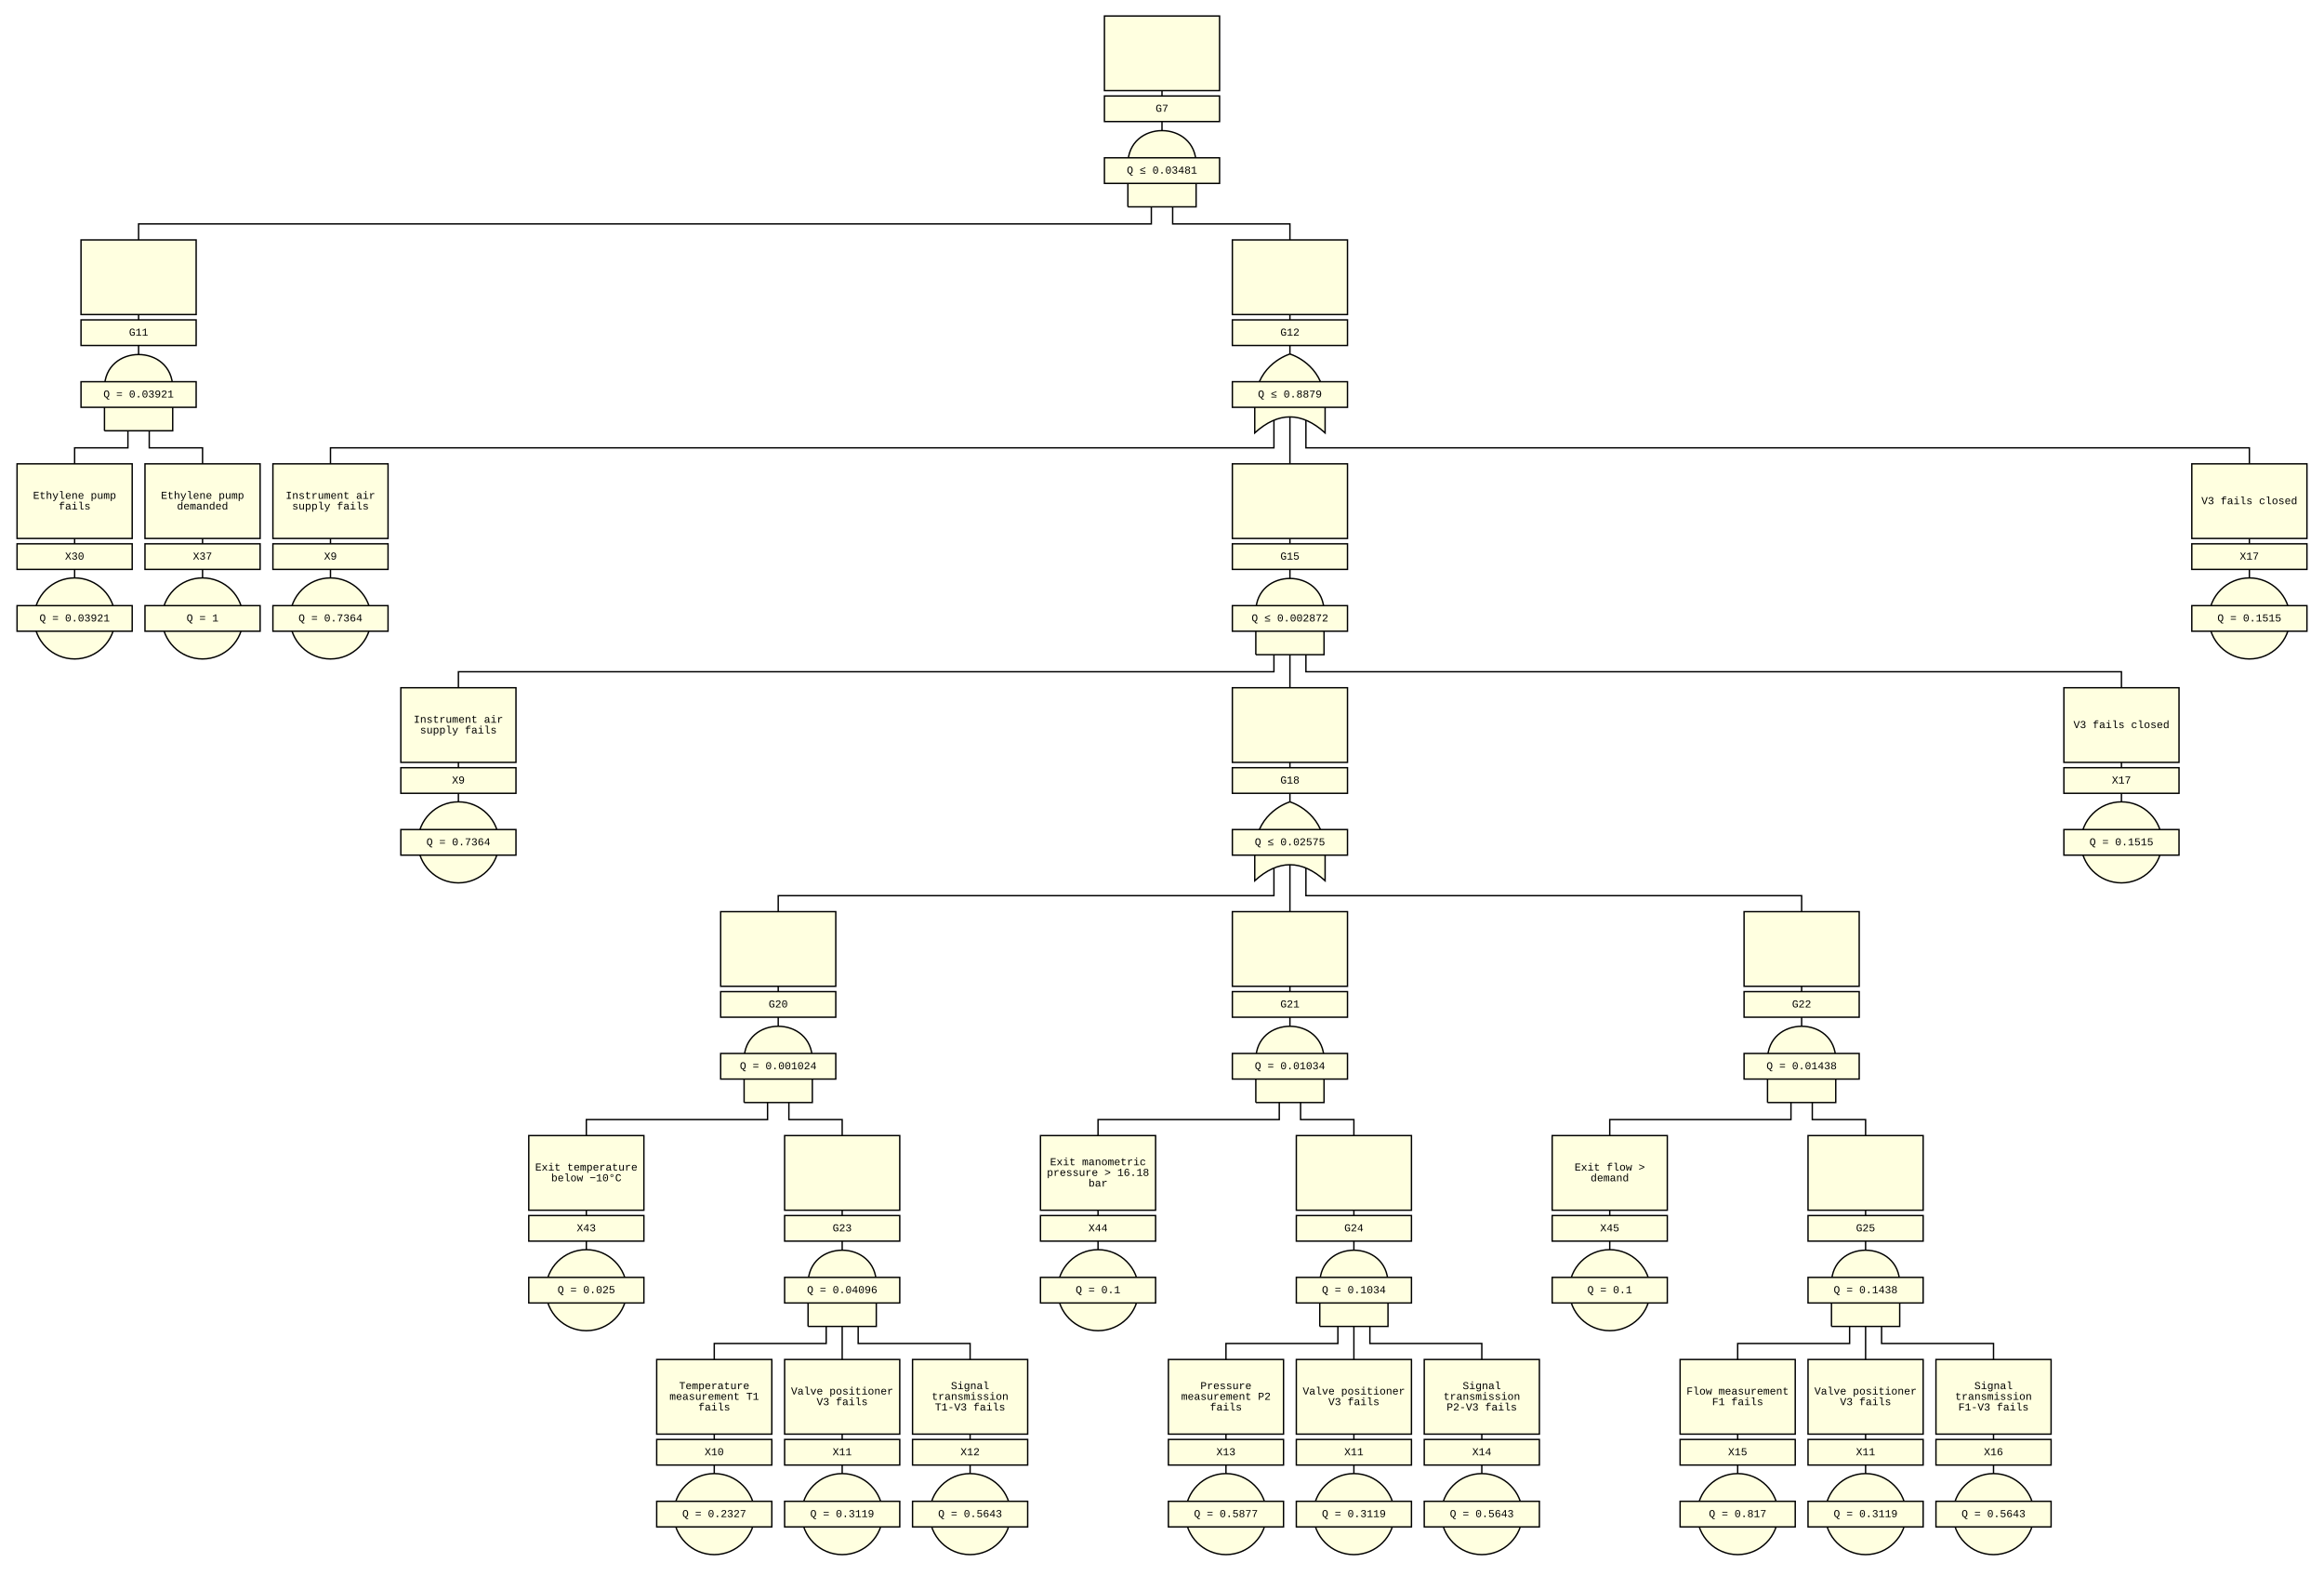
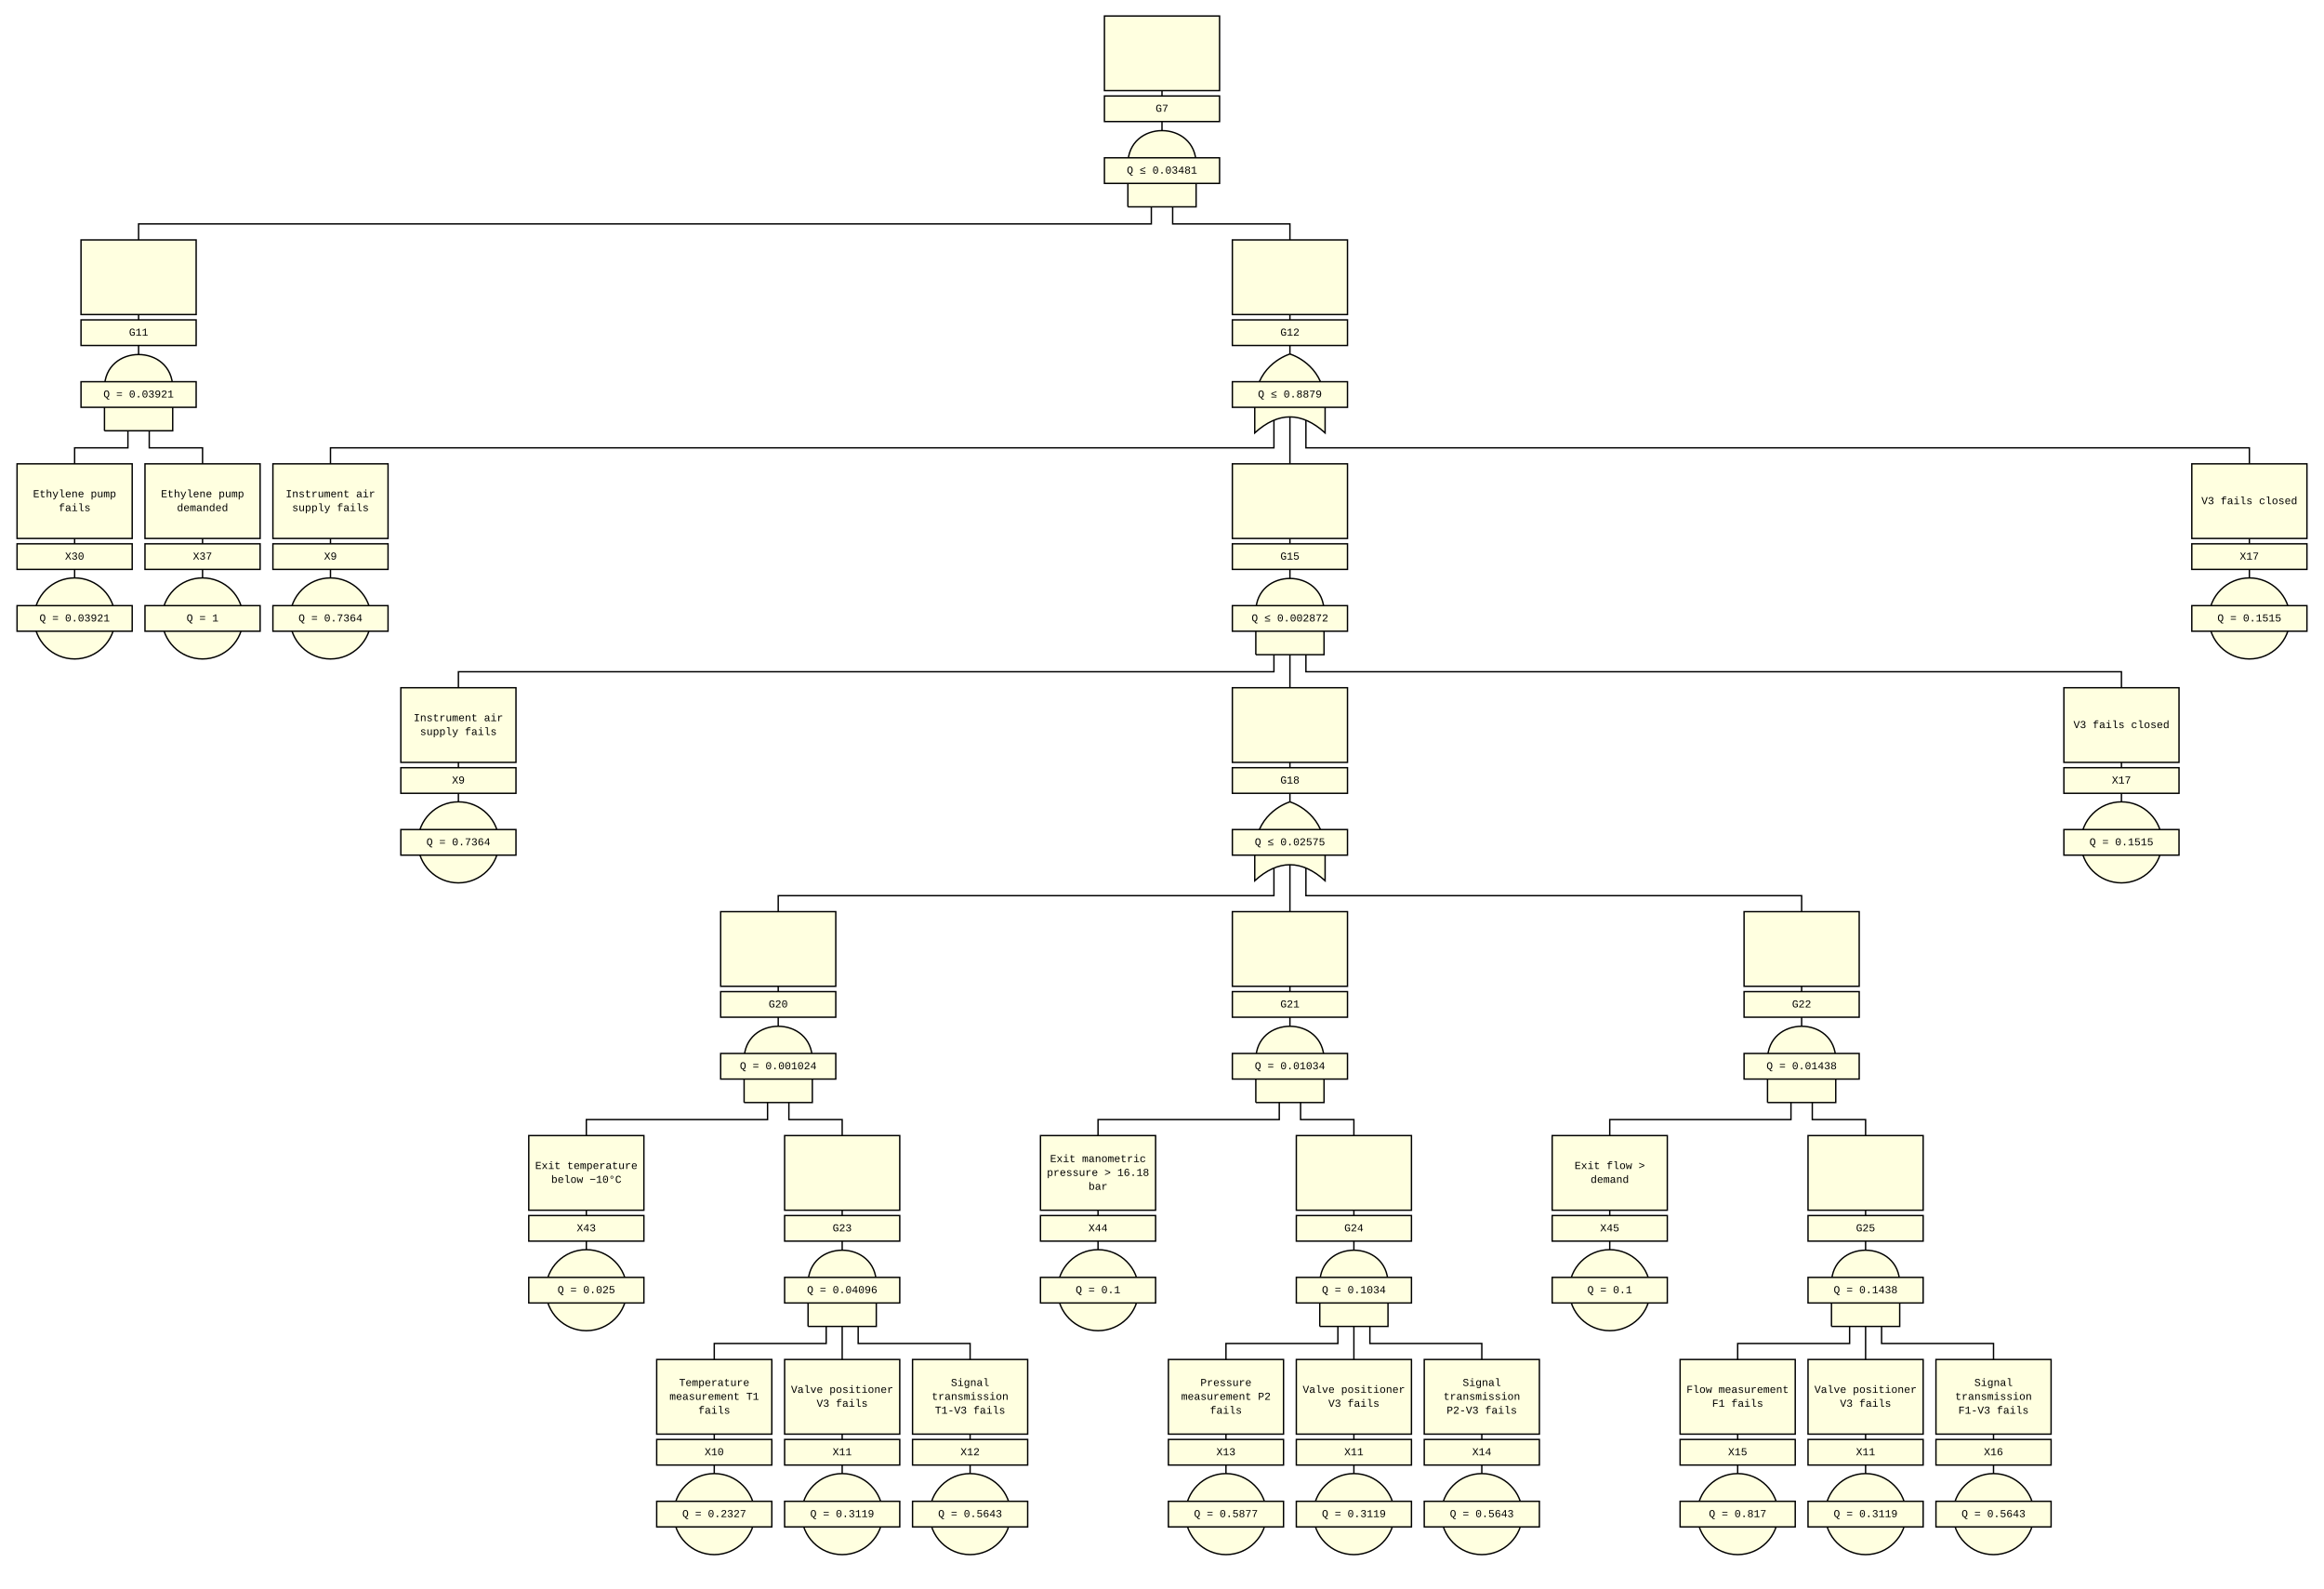
<svg xmlns="http://www.w3.org/2000/svg" viewBox="-10 -10 2180 1490">
  <style>
circle, path, polygon, rect {
  fill: lightyellow;
}
circle, path, polygon, polyline, rect {
  stroke: black;
  stroke-width: 1.3;
}
polyline {
  fill: none;
}
text {
  dominant-baseline: middle;
  font-family: Cousine, "Courier New", monospace;
  font-size: 10px;
  text-anchor: middle;
}
</style>
  <polyline points="1080,5 1080,150" />
  <polyline points="1070,150 1070,200 120,200 120,250" />
  <polyline points="1090,150 1090,200 1200,200 1200,250" />
  <rect x="1026" y="5" width="108" height="70" />
  <rect x="1026" y="80" width="108" height="24" />
  <text x="1080" y="92">G7</text>
  <path d="M1048,184 L1112,184 L1112,144 C1112,102 1048,102 1048,144 L1048,184 " />
  <rect x="1026" y="138" width="108" height="24" />
  <text x="1080" y="150">Q ≤ 0.03481</text>
  <polyline points="120,215 120,360" />
  <polyline points="110,360 110,410 60,410 60,460" />
  <polyline points="130,360 130,410 180,410 180,460" />
  <rect x="66" y="215" width="108" height="70" />
  <rect x="66" y="290" width="108" height="24" />
  <text x="120" y="302">G11</text>
  <path d="M88,394 L152,394 L152,354 C152,312 88,312 88,354 L88,394 " />
  <rect x="66" y="348" width="108" height="24" />
  <text x="120" y="360">Q = 0.03921</text>
  <polyline points="60,425 60,570" />
  <rect x="6" y="425" width="108" height="70" />
-   <text x="60" y="455" style="font-size: 10px">Ethylene pump</text>
-   <text x="60" y="465" style="font-size: 10px">fails</text>
+   <text x="60" y="453.5" style="font-size: 10px">Ethylene pump</text>
+   <text x="60" y="466.5" style="font-size: 10px">fails</text>
  <rect x="6" y="500" width="108" height="24" />
  <text x="60" y="512">X30</text>
  <circle cx="60" cy="570" r="38" />
  <rect x="6" y="558" width="108" height="24" />
  <text x="60" y="570">Q = 0.03921</text>
  <polyline points="180,425 180,570" />
  <rect x="126" y="425" width="108" height="70" />
-   <text x="180" y="455" style="font-size: 10px">Ethylene pump</text>
-   <text x="180" y="465" style="font-size: 10px">demanded</text>
+   <text x="180" y="453.5" style="font-size: 10px">Ethylene pump</text>
+   <text x="180" y="466.5" style="font-size: 10px">demanded</text>
  <rect x="126" y="500" width="108" height="24" />
  <text x="180" y="512">X37</text>
  <circle cx="180" cy="570" r="38" />
  <rect x="126" y="558" width="108" height="24" />
  <text x="180" y="570">Q = 1</text>
  <polyline points="1200,215 1200,360" />
  <polyline points="1185,360 1185,410 300,410 300,460" />
  <polyline points="1200,360 1200,410 1200,410 1200,460" />
  <polyline points="1215,360 1215,410 2100,410 2100,460" />
  <rect x="1146" y="215" width="108" height="70" />
  <rect x="1146" y="290" width="108" height="24" />
  <text x="1200" y="302">G12</text>
  <path d="M1200,322 C1194,324 1167,335 1167,370 L1167,396 Q1200,366 1233,396 L1233,370 C1233,335 1206,324 1200,322" />
  <rect x="1146" y="348" width="108" height="24" />
  <text x="1200" y="360">Q ≤ 0.8879</text>
  <polyline points="300,425 300,570" />
  <rect x="246" y="425" width="108" height="70" />
-   <text x="300" y="455" style="font-size: 10px">Instrument air</text>
-   <text x="300" y="465" style="font-size: 10px">supply fails</text>
+   <text x="300" y="453.5" style="font-size: 10px">Instrument air</text>
+   <text x="300" y="466.5" style="font-size: 10px">supply fails</text>
  <rect x="246" y="500" width="108" height="24" />
  <text x="300" y="512">X9</text>
  <circle cx="300" cy="570" r="38" />
  <rect x="246" y="558" width="108" height="24" />
  <text x="300" y="570">Q = 0.7364</text>
  <polyline points="1200,425 1200,570" />
  <polyline points="1185,570 1185,620 420,620 420,670" />
  <polyline points="1200,570 1200,620 1200,620 1200,670" />
  <polyline points="1215,570 1215,620 1980,620 1980,670" />
  <rect x="1146" y="425" width="108" height="70" />
  <rect x="1146" y="500" width="108" height="24" />
  <text x="1200" y="512">G15</text>
  <path d="M1168,604 L1232,604 L1232,564 C1232,522 1168,522 1168,564 L1168,604 " />
  <rect x="1146" y="558" width="108" height="24" />
  <text x="1200" y="570">Q ≤ 0.002872</text>
  <polyline points="420,635 420,780" />
  <rect x="366" y="635" width="108" height="70" />
-   <text x="420" y="665" style="font-size: 10px">Instrument air</text>
-   <text x="420" y="675" style="font-size: 10px">supply fails</text>
+   <text x="420" y="663.5" style="font-size: 10px">Instrument air</text>
+   <text x="420" y="676.5" style="font-size: 10px">supply fails</text>
  <rect x="366" y="710" width="108" height="24" />
  <text x="420" y="722">X9</text>
  <circle cx="420" cy="780" r="38" />
  <rect x="366" y="768" width="108" height="24" />
  <text x="420" y="780">Q = 0.7364</text>
  <polyline points="1200,635 1200,780" />
  <polyline points="1185,780 1185,830 720,830 720,880" />
  <polyline points="1200,780 1200,830 1200,830 1200,880" />
  <polyline points="1215,780 1215,830 1680,830 1680,880" />
  <rect x="1146" y="635" width="108" height="70" />
  <rect x="1146" y="710" width="108" height="24" />
  <text x="1200" y="722">G18</text>
  <path d="M1200,742 C1194,744 1167,755 1167,790 L1167,816 Q1200,786 1233,816 L1233,790 C1233,755 1206,744 1200,742" />
  <rect x="1146" y="768" width="108" height="24" />
  <text x="1200" y="780">Q ≤ 0.02575</text>
  <polyline points="720,845 720,990" />
  <polyline points="710,990 710,1040 540,1040 540,1090" />
  <polyline points="730,990 730,1040 780,1040 780,1090" />
  <rect x="666" y="845" width="108" height="70" />
  <rect x="666" y="920" width="108" height="24" />
  <text x="720" y="932">G20</text>
  <path d="M688,1024 L752,1024 L752,984 C752,942 688,942 688,984 L688,1024 " />
  <rect x="666" y="978" width="108" height="24" />
  <text x="720" y="990">Q = 0.001024</text>
  <polyline points="540,1055 540,1200" />
  <rect x="486" y="1055" width="108" height="70" />
-   <text x="540" y="1085" style="font-size: 10px">Exit temperature</text>
-   <text x="540" y="1095" style="font-size: 10px">below −10°C</text>
+   <text x="540" y="1083.5" style="font-size: 10px">Exit temperature</text>
+   <text x="540" y="1096.5" style="font-size: 10px">below −10°C</text>
  <rect x="486" y="1130" width="108" height="24" />
  <text x="540" y="1142">X43</text>
  <circle cx="540" cy="1200" r="38" />
  <rect x="486" y="1188" width="108" height="24" />
  <text x="540" y="1200">Q = 0.025</text>
  <polyline points="780,1055 780,1200" />
  <polyline points="765,1200 765,1250 660,1250 660,1300" />
  <polyline points="780,1200 780,1250 780,1250 780,1300" />
  <polyline points="795,1200 795,1250 900,1250 900,1300" />
  <rect x="726" y="1055" width="108" height="70" />
  <rect x="726" y="1130" width="108" height="24" />
  <text x="780" y="1142">G23</text>
  <path d="M748,1234 L812,1234 L812,1194 C812,1152 748,1152 748,1194 L748,1234 " />
  <rect x="726" y="1188" width="108" height="24" />
  <text x="780" y="1200">Q = 0.04096</text>
  <polyline points="660,1265 660,1410" />
  <rect x="606" y="1265" width="108" height="70" />
-   <text x="660" y="1290" style="font-size: 10px">Temperature</text>
+   <text x="660" y="1287" style="font-size: 10px">Temperature</text>
  <text x="660" y="1300" style="font-size: 10px">measurement T1</text>
-   <text x="660" y="1310" style="font-size: 10px">fails</text>
+   <text x="660" y="1313" style="font-size: 10px">fails</text>
  <rect x="606" y="1340" width="108" height="24" />
  <text x="660" y="1352">X10</text>
  <circle cx="660" cy="1410" r="38" />
  <rect x="606" y="1398" width="108" height="24" />
  <text x="660" y="1410">Q = 0.2327</text>
  <polyline points="780,1265 780,1410" />
  <rect x="726" y="1265" width="108" height="70" />
-   <text x="780" y="1295" style="font-size: 10px">Valve positioner</text>
-   <text x="780" y="1305" style="font-size: 10px">V3 fails</text>
+   <text x="780" y="1293.5" style="font-size: 10px">Valve positioner</text>
+   <text x="780" y="1306.5" style="font-size: 10px">V3 fails</text>
  <rect x="726" y="1340" width="108" height="24" />
  <text x="780" y="1352">X11</text>
  <circle cx="780" cy="1410" r="38" />
  <rect x="726" y="1398" width="108" height="24" />
  <text x="780" y="1410">Q = 0.3119</text>
  <polyline points="900,1265 900,1410" />
  <rect x="846" y="1265" width="108" height="70" />
-   <text x="900" y="1290" style="font-size: 10px">Signal</text>
+   <text x="900" y="1287" style="font-size: 10px">Signal</text>
  <text x="900" y="1300" style="font-size: 10px">transmission</text>
-   <text x="900" y="1310" style="font-size: 10px">T1-V3 fails</text>
+   <text x="900" y="1313" style="font-size: 10px">T1-V3 fails</text>
  <rect x="846" y="1340" width="108" height="24" />
  <text x="900" y="1352">X12</text>
  <circle cx="900" cy="1410" r="38" />
  <rect x="846" y="1398" width="108" height="24" />
  <text x="900" y="1410">Q = 0.5643</text>
  <polyline points="1200,845 1200,990" />
  <polyline points="1190,990 1190,1040 1020,1040 1020,1090" />
  <polyline points="1210,990 1210,1040 1260,1040 1260,1090" />
  <rect x="1146" y="845" width="108" height="70" />
  <rect x="1146" y="920" width="108" height="24" />
  <text x="1200" y="932">G21</text>
  <path d="M1168,1024 L1232,1024 L1232,984 C1232,942 1168,942 1168,984 L1168,1024 " />
  <rect x="1146" y="978" width="108" height="24" />
  <text x="1200" y="990">Q = 0.01034</text>
  <polyline points="1020,1055 1020,1200" />
  <rect x="966" y="1055" width="108" height="70" />
-   <text x="1020" y="1080" style="font-size: 10px">Exit manometric</text>
+   <text x="1020" y="1077" style="font-size: 10px">Exit manometric</text>
  <text x="1020" y="1090" style="font-size: 10px">pressure &gt; 16.18</text>
-   <text x="1020" y="1100" style="font-size: 10px">bar</text>
+   <text x="1020" y="1103" style="font-size: 10px">bar</text>
  <rect x="966" y="1130" width="108" height="24" />
  <text x="1020" y="1142">X44</text>
  <circle cx="1020" cy="1200" r="38" />
  <rect x="966" y="1188" width="108" height="24" />
  <text x="1020" y="1200">Q = 0.1</text>
  <polyline points="1260,1055 1260,1200" />
  <polyline points="1245,1200 1245,1250 1140,1250 1140,1300" />
  <polyline points="1260,1200 1260,1250 1260,1250 1260,1300" />
  <polyline points="1275,1200 1275,1250 1380,1250 1380,1300" />
  <rect x="1206" y="1055" width="108" height="70" />
  <rect x="1206" y="1130" width="108" height="24" />
  <text x="1260" y="1142">G24</text>
  <path d="M1228,1234 L1292,1234 L1292,1194 C1292,1152 1228,1152 1228,1194 L1228,1234 " />
  <rect x="1206" y="1188" width="108" height="24" />
  <text x="1260" y="1200">Q = 0.1034</text>
  <polyline points="1140,1265 1140,1410" />
  <rect x="1086" y="1265" width="108" height="70" />
-   <text x="1140" y="1290" style="font-size: 10px">Pressure</text>
+   <text x="1140" y="1287" style="font-size: 10px">Pressure</text>
  <text x="1140" y="1300" style="font-size: 10px">measurement P2</text>
-   <text x="1140" y="1310" style="font-size: 10px">fails</text>
+   <text x="1140" y="1313" style="font-size: 10px">fails</text>
  <rect x="1086" y="1340" width="108" height="24" />
  <text x="1140" y="1352">X13</text>
  <circle cx="1140" cy="1410" r="38" />
  <rect x="1086" y="1398" width="108" height="24" />
  <text x="1140" y="1410">Q = 0.5877</text>
  <polyline points="1260,1265 1260,1410" />
  <rect x="1206" y="1265" width="108" height="70" />
-   <text x="1260" y="1295" style="font-size: 10px">Valve positioner</text>
-   <text x="1260" y="1305" style="font-size: 10px">V3 fails</text>
+   <text x="1260" y="1293.5" style="font-size: 10px">Valve positioner</text>
+   <text x="1260" y="1306.5" style="font-size: 10px">V3 fails</text>
  <rect x="1206" y="1340" width="108" height="24" />
  <text x="1260" y="1352">X11</text>
  <circle cx="1260" cy="1410" r="38" />
  <rect x="1206" y="1398" width="108" height="24" />
  <text x="1260" y="1410">Q = 0.3119</text>
  <polyline points="1380,1265 1380,1410" />
  <rect x="1326" y="1265" width="108" height="70" />
-   <text x="1380" y="1290" style="font-size: 10px">Signal</text>
+   <text x="1380" y="1287" style="font-size: 10px">Signal</text>
  <text x="1380" y="1300" style="font-size: 10px">transmission</text>
-   <text x="1380" y="1310" style="font-size: 10px">P2-V3 fails</text>
+   <text x="1380" y="1313" style="font-size: 10px">P2-V3 fails</text>
  <rect x="1326" y="1340" width="108" height="24" />
  <text x="1380" y="1352">X14</text>
  <circle cx="1380" cy="1410" r="38" />
  <rect x="1326" y="1398" width="108" height="24" />
  <text x="1380" y="1410">Q = 0.5643</text>
  <polyline points="1680,845 1680,990" />
  <polyline points="1670,990 1670,1040 1500,1040 1500,1090" />
  <polyline points="1690,990 1690,1040 1740,1040 1740,1090" />
  <rect x="1626" y="845" width="108" height="70" />
  <rect x="1626" y="920" width="108" height="24" />
  <text x="1680" y="932">G22</text>
  <path d="M1648,1024 L1712,1024 L1712,984 C1712,942 1648,942 1648,984 L1648,1024 " />
  <rect x="1626" y="978" width="108" height="24" />
  <text x="1680" y="990">Q = 0.01438</text>
  <polyline points="1500,1055 1500,1200" />
  <rect x="1446" y="1055" width="108" height="70" />
-   <text x="1500" y="1085" style="font-size: 10px">Exit flow &gt;</text>
-   <text x="1500" y="1095" style="font-size: 10px">demand</text>
+   <text x="1500" y="1083.5" style="font-size: 10px">Exit flow &gt;</text>
+   <text x="1500" y="1096.5" style="font-size: 10px">demand</text>
  <rect x="1446" y="1130" width="108" height="24" />
  <text x="1500" y="1142">X45</text>
  <circle cx="1500" cy="1200" r="38" />
  <rect x="1446" y="1188" width="108" height="24" />
  <text x="1500" y="1200">Q = 0.1</text>
  <polyline points="1740,1055 1740,1200" />
  <polyline points="1725,1200 1725,1250 1620,1250 1620,1300" />
  <polyline points="1740,1200 1740,1250 1740,1250 1740,1300" />
  <polyline points="1755,1200 1755,1250 1860,1250 1860,1300" />
  <rect x="1686" y="1055" width="108" height="70" />
  <rect x="1686" y="1130" width="108" height="24" />
  <text x="1740" y="1142">G25</text>
  <path d="M1708,1234 L1772,1234 L1772,1194 C1772,1152 1708,1152 1708,1194 L1708,1234 " />
  <rect x="1686" y="1188" width="108" height="24" />
  <text x="1740" y="1200">Q = 0.1438</text>
  <polyline points="1620,1265 1620,1410" />
  <rect x="1566" y="1265" width="108" height="70" />
-   <text x="1620" y="1295" style="font-size: 10px">Flow measurement</text>
-   <text x="1620" y="1305" style="font-size: 10px">F1 fails</text>
+   <text x="1620" y="1293.5" style="font-size: 10px">Flow measurement</text>
+   <text x="1620" y="1306.5" style="font-size: 10px">F1 fails</text>
  <rect x="1566" y="1340" width="108" height="24" />
  <text x="1620" y="1352">X15</text>
  <circle cx="1620" cy="1410" r="38" />
  <rect x="1566" y="1398" width="108" height="24" />
  <text x="1620" y="1410">Q = 0.817</text>
  <polyline points="1740,1265 1740,1410" />
  <rect x="1686" y="1265" width="108" height="70" />
-   <text x="1740" y="1295" style="font-size: 10px">Valve positioner</text>
-   <text x="1740" y="1305" style="font-size: 10px">V3 fails</text>
+   <text x="1740" y="1293.5" style="font-size: 10px">Valve positioner</text>
+   <text x="1740" y="1306.5" style="font-size: 10px">V3 fails</text>
  <rect x="1686" y="1340" width="108" height="24" />
  <text x="1740" y="1352">X11</text>
  <circle cx="1740" cy="1410" r="38" />
  <rect x="1686" y="1398" width="108" height="24" />
  <text x="1740" y="1410">Q = 0.3119</text>
  <polyline points="1860,1265 1860,1410" />
  <rect x="1806" y="1265" width="108" height="70" />
-   <text x="1860" y="1290" style="font-size: 10px">Signal</text>
+   <text x="1860" y="1287" style="font-size: 10px">Signal</text>
  <text x="1860" y="1300" style="font-size: 10px">transmission</text>
-   <text x="1860" y="1310" style="font-size: 10px">F1-V3 fails</text>
+   <text x="1860" y="1313" style="font-size: 10px">F1-V3 fails</text>
  <rect x="1806" y="1340" width="108" height="24" />
  <text x="1860" y="1352">X16</text>
  <circle cx="1860" cy="1410" r="38" />
  <rect x="1806" y="1398" width="108" height="24" />
  <text x="1860" y="1410">Q = 0.5643</text>
  <polyline points="1980,635 1980,780" />
  <rect x="1926" y="635" width="108" height="70" />
  <text x="1980" y="670" style="font-size: 10px">V3 fails closed</text>
  <rect x="1926" y="710" width="108" height="24" />
  <text x="1980" y="722">X17</text>
  <circle cx="1980" cy="780" r="38" />
  <rect x="1926" y="768" width="108" height="24" />
  <text x="1980" y="780">Q = 0.1515</text>
  <polyline points="2100,425 2100,570" />
  <rect x="2046" y="425" width="108" height="70" />
  <text x="2100" y="460" style="font-size: 10px">V3 fails closed</text>
  <rect x="2046" y="500" width="108" height="24" />
  <text x="2100" y="512">X17</text>
  <circle cx="2100" cy="570" r="38" />
  <rect x="2046" y="558" width="108" height="24" />
  <text x="2100" y="570">Q = 0.1515</text>
</svg>
